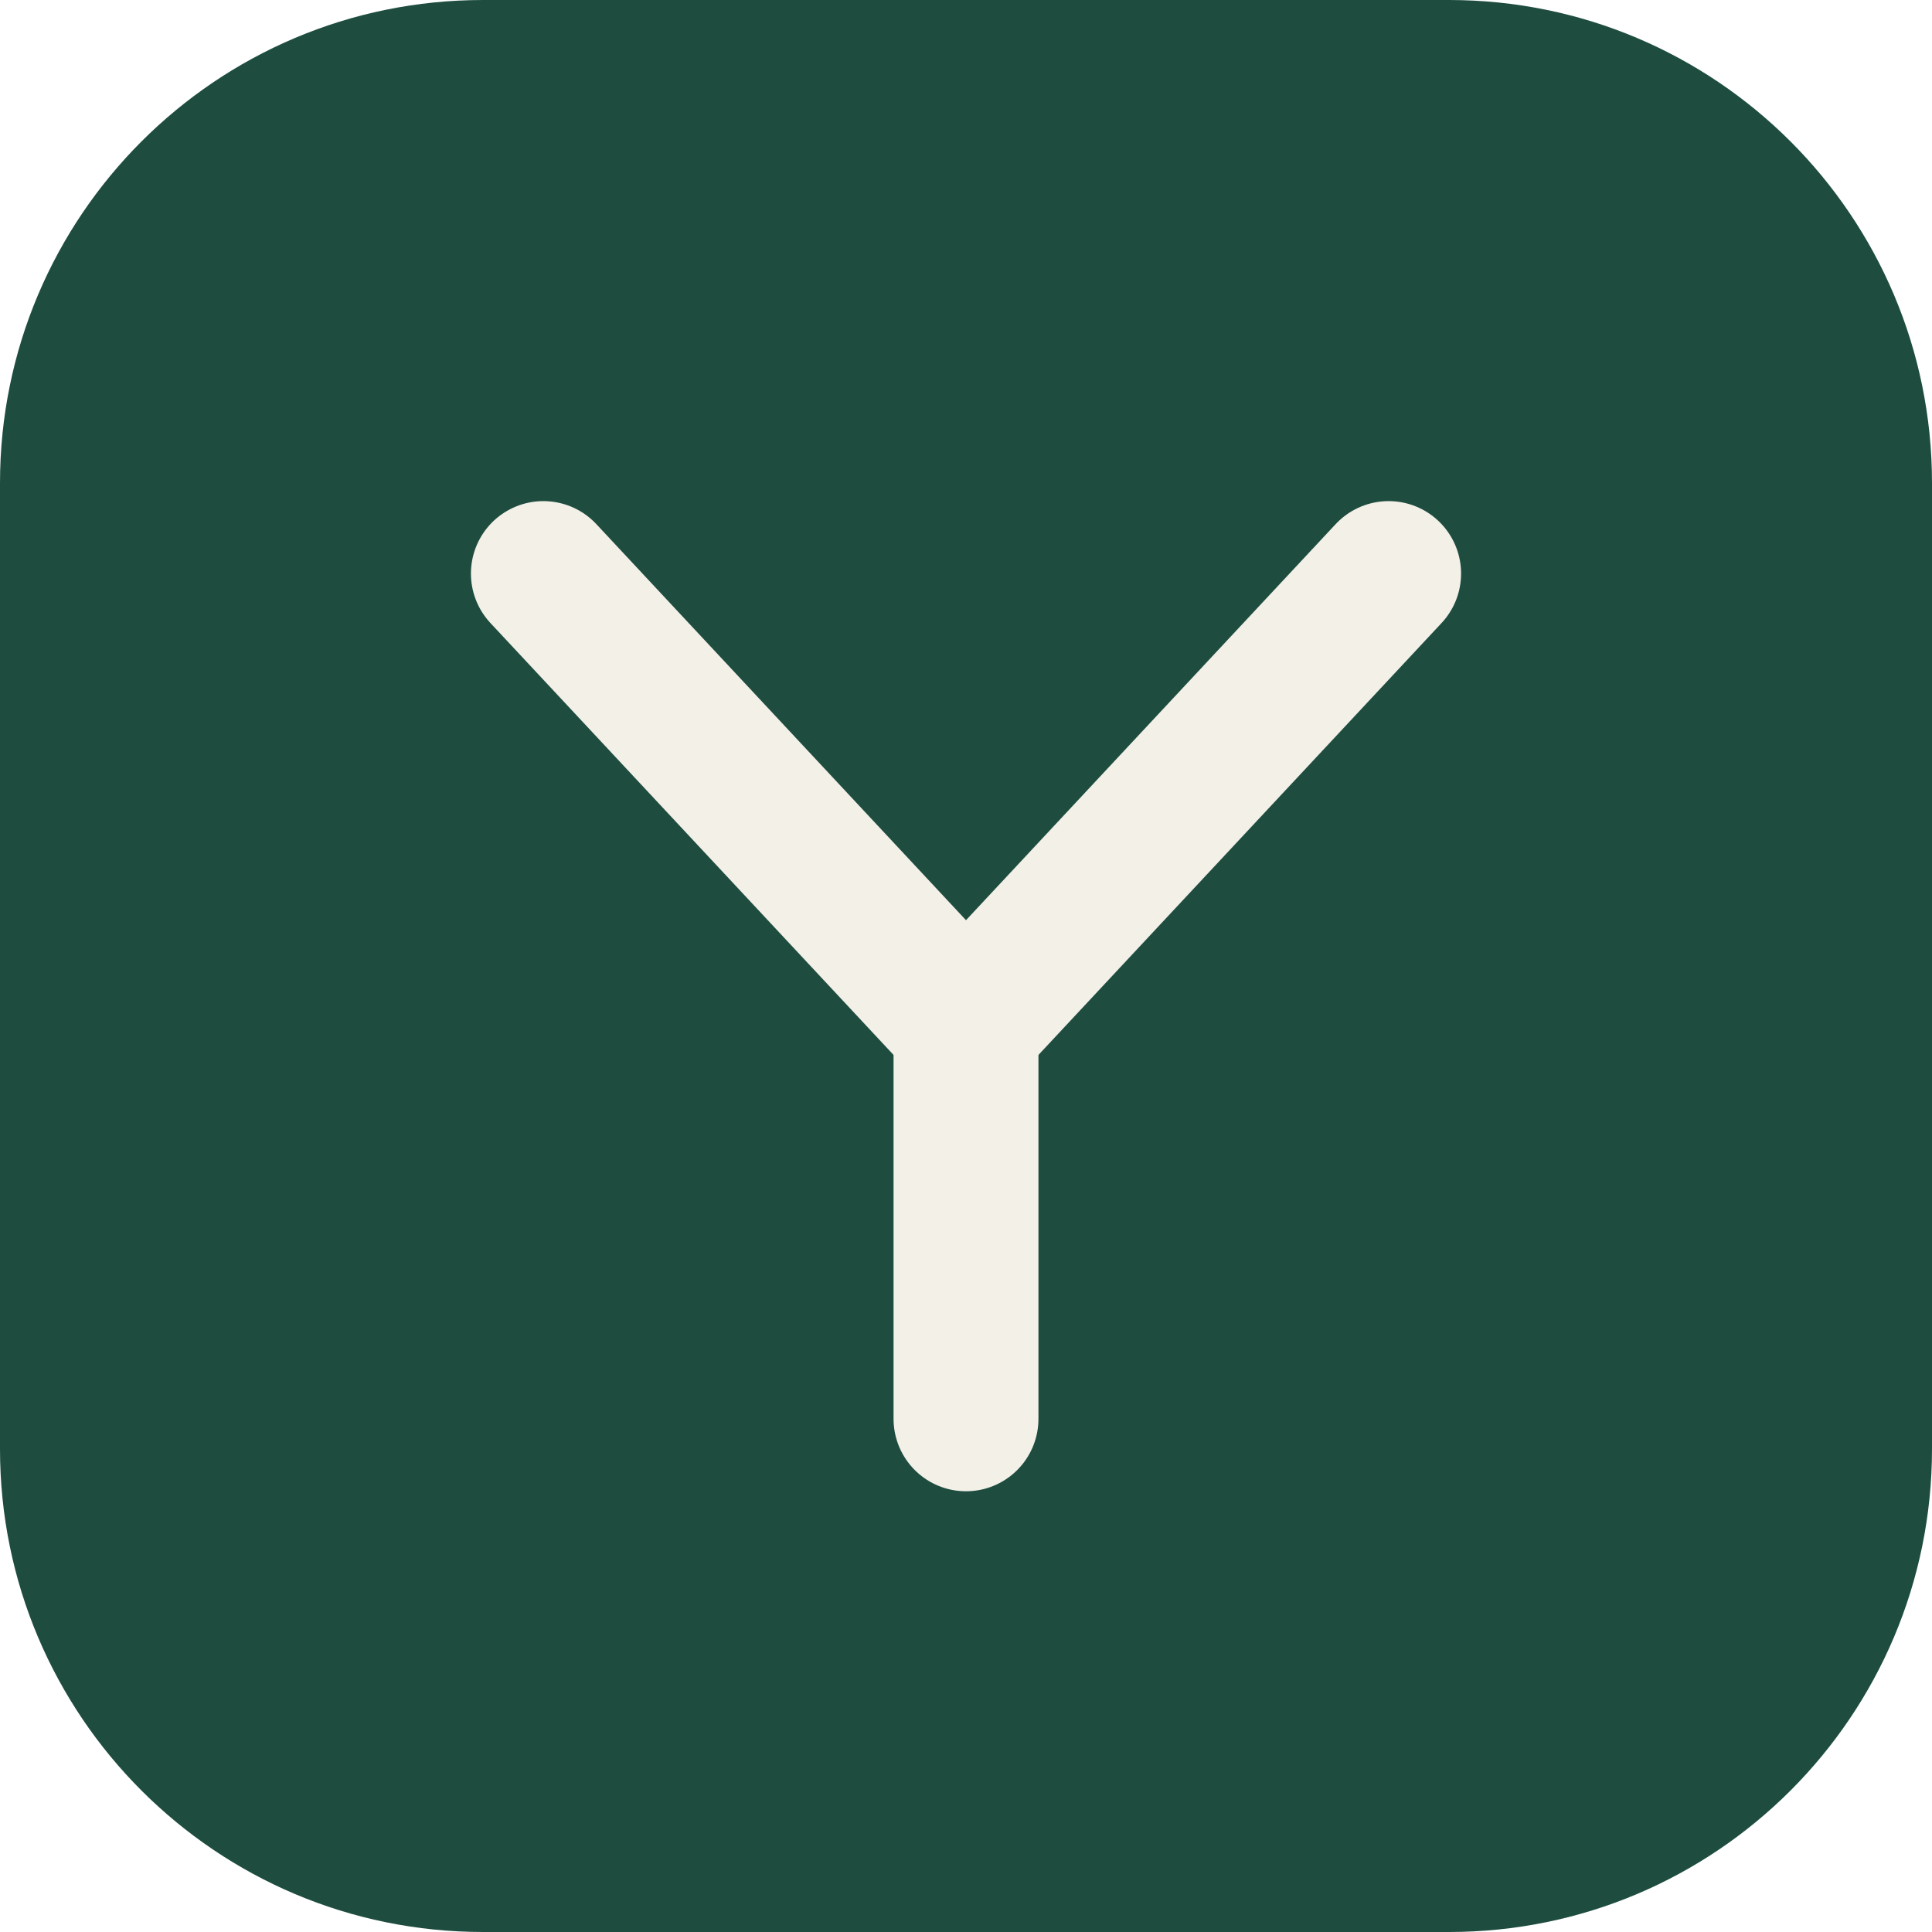
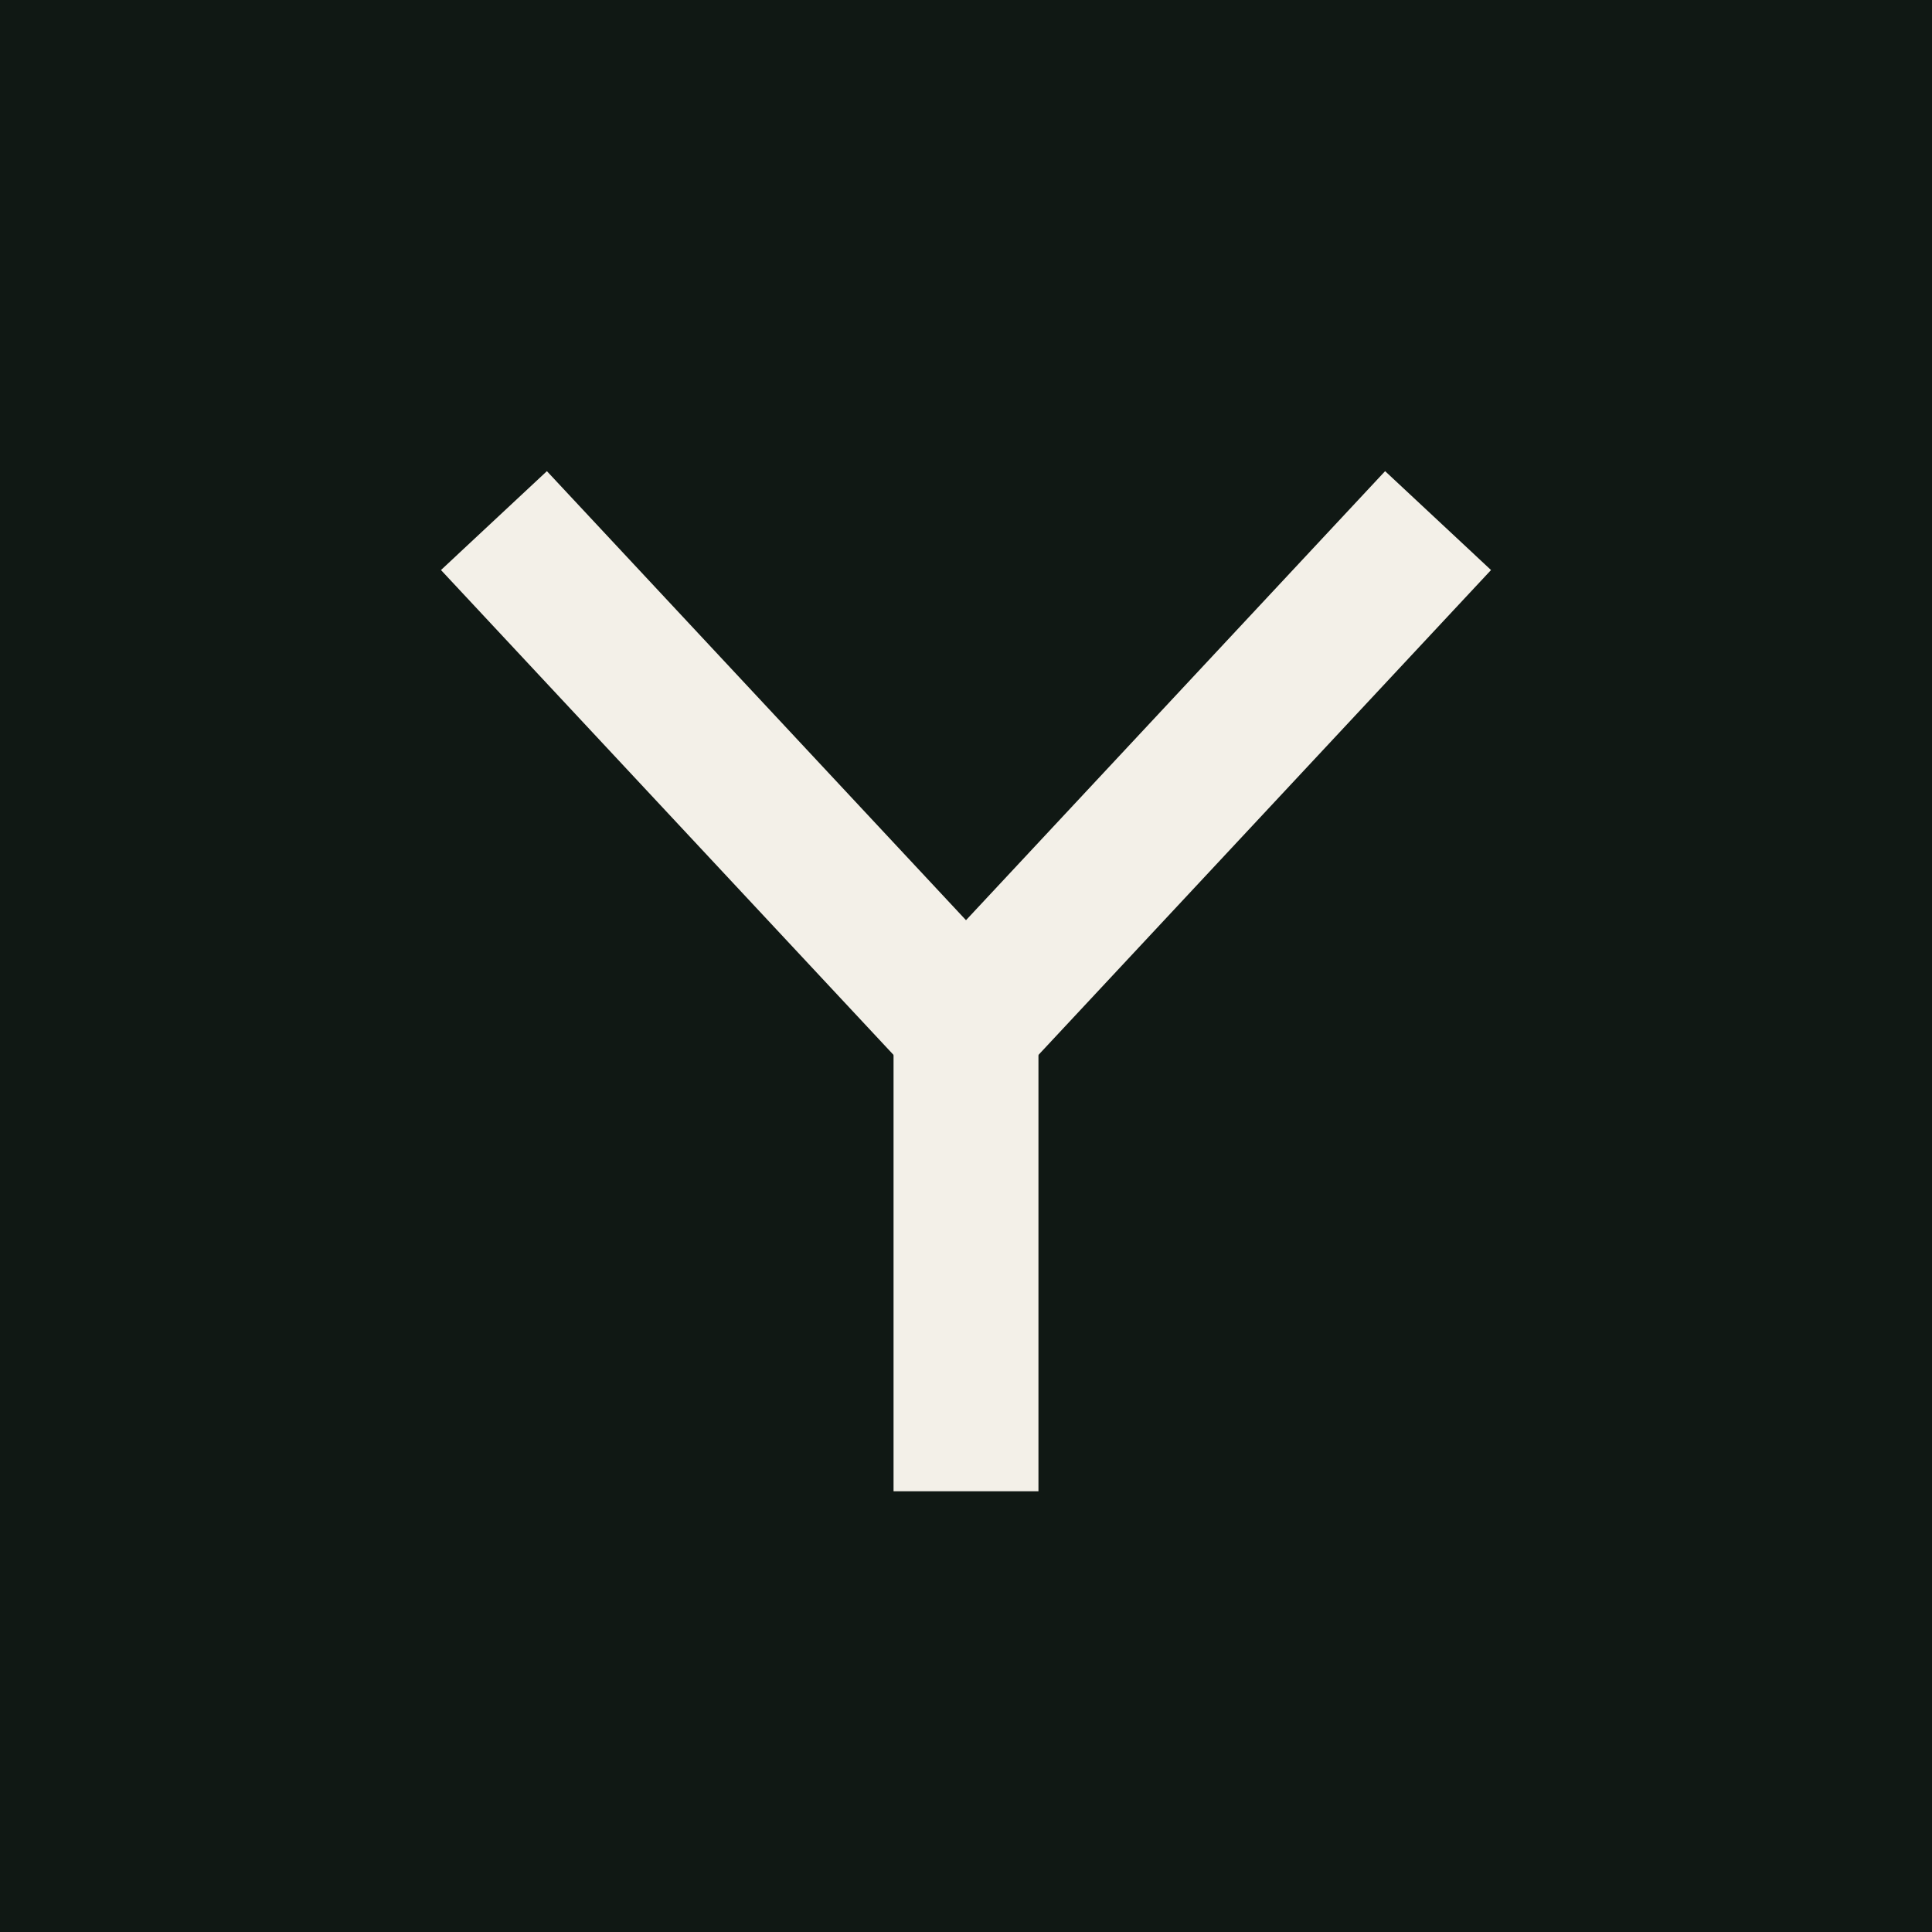
<svg xmlns="http://www.w3.org/2000/svg" viewBox="0 0 32 32">
-   <rect width="32" height="32" rx="8" fill="#1e4d40" />
-   <path d="M9 9.5 L16 17 L23 9.5" fill="none" stroke="#f3f0e8" stroke-width="2.4" stroke-linecap="round" stroke-linejoin="round" />
-   <path d="M16 17 V23.5" fill="none" stroke="#f3f0e8" stroke-width="2.4" stroke-linecap="round" />
+   <rect width="32" height="32" fill="#101814" />
+   <path d="M9 9.5 L16 17 L23 9.5" fill="none" stroke="#f3f0e8" stroke-width="2.4" stroke-linecap="square" stroke-linejoin="miter" />
+   <path d="M16 17 V23.5" fill="none" stroke="#f3f0e8" stroke-width="2.4" stroke-linecap="square" />
</svg>
